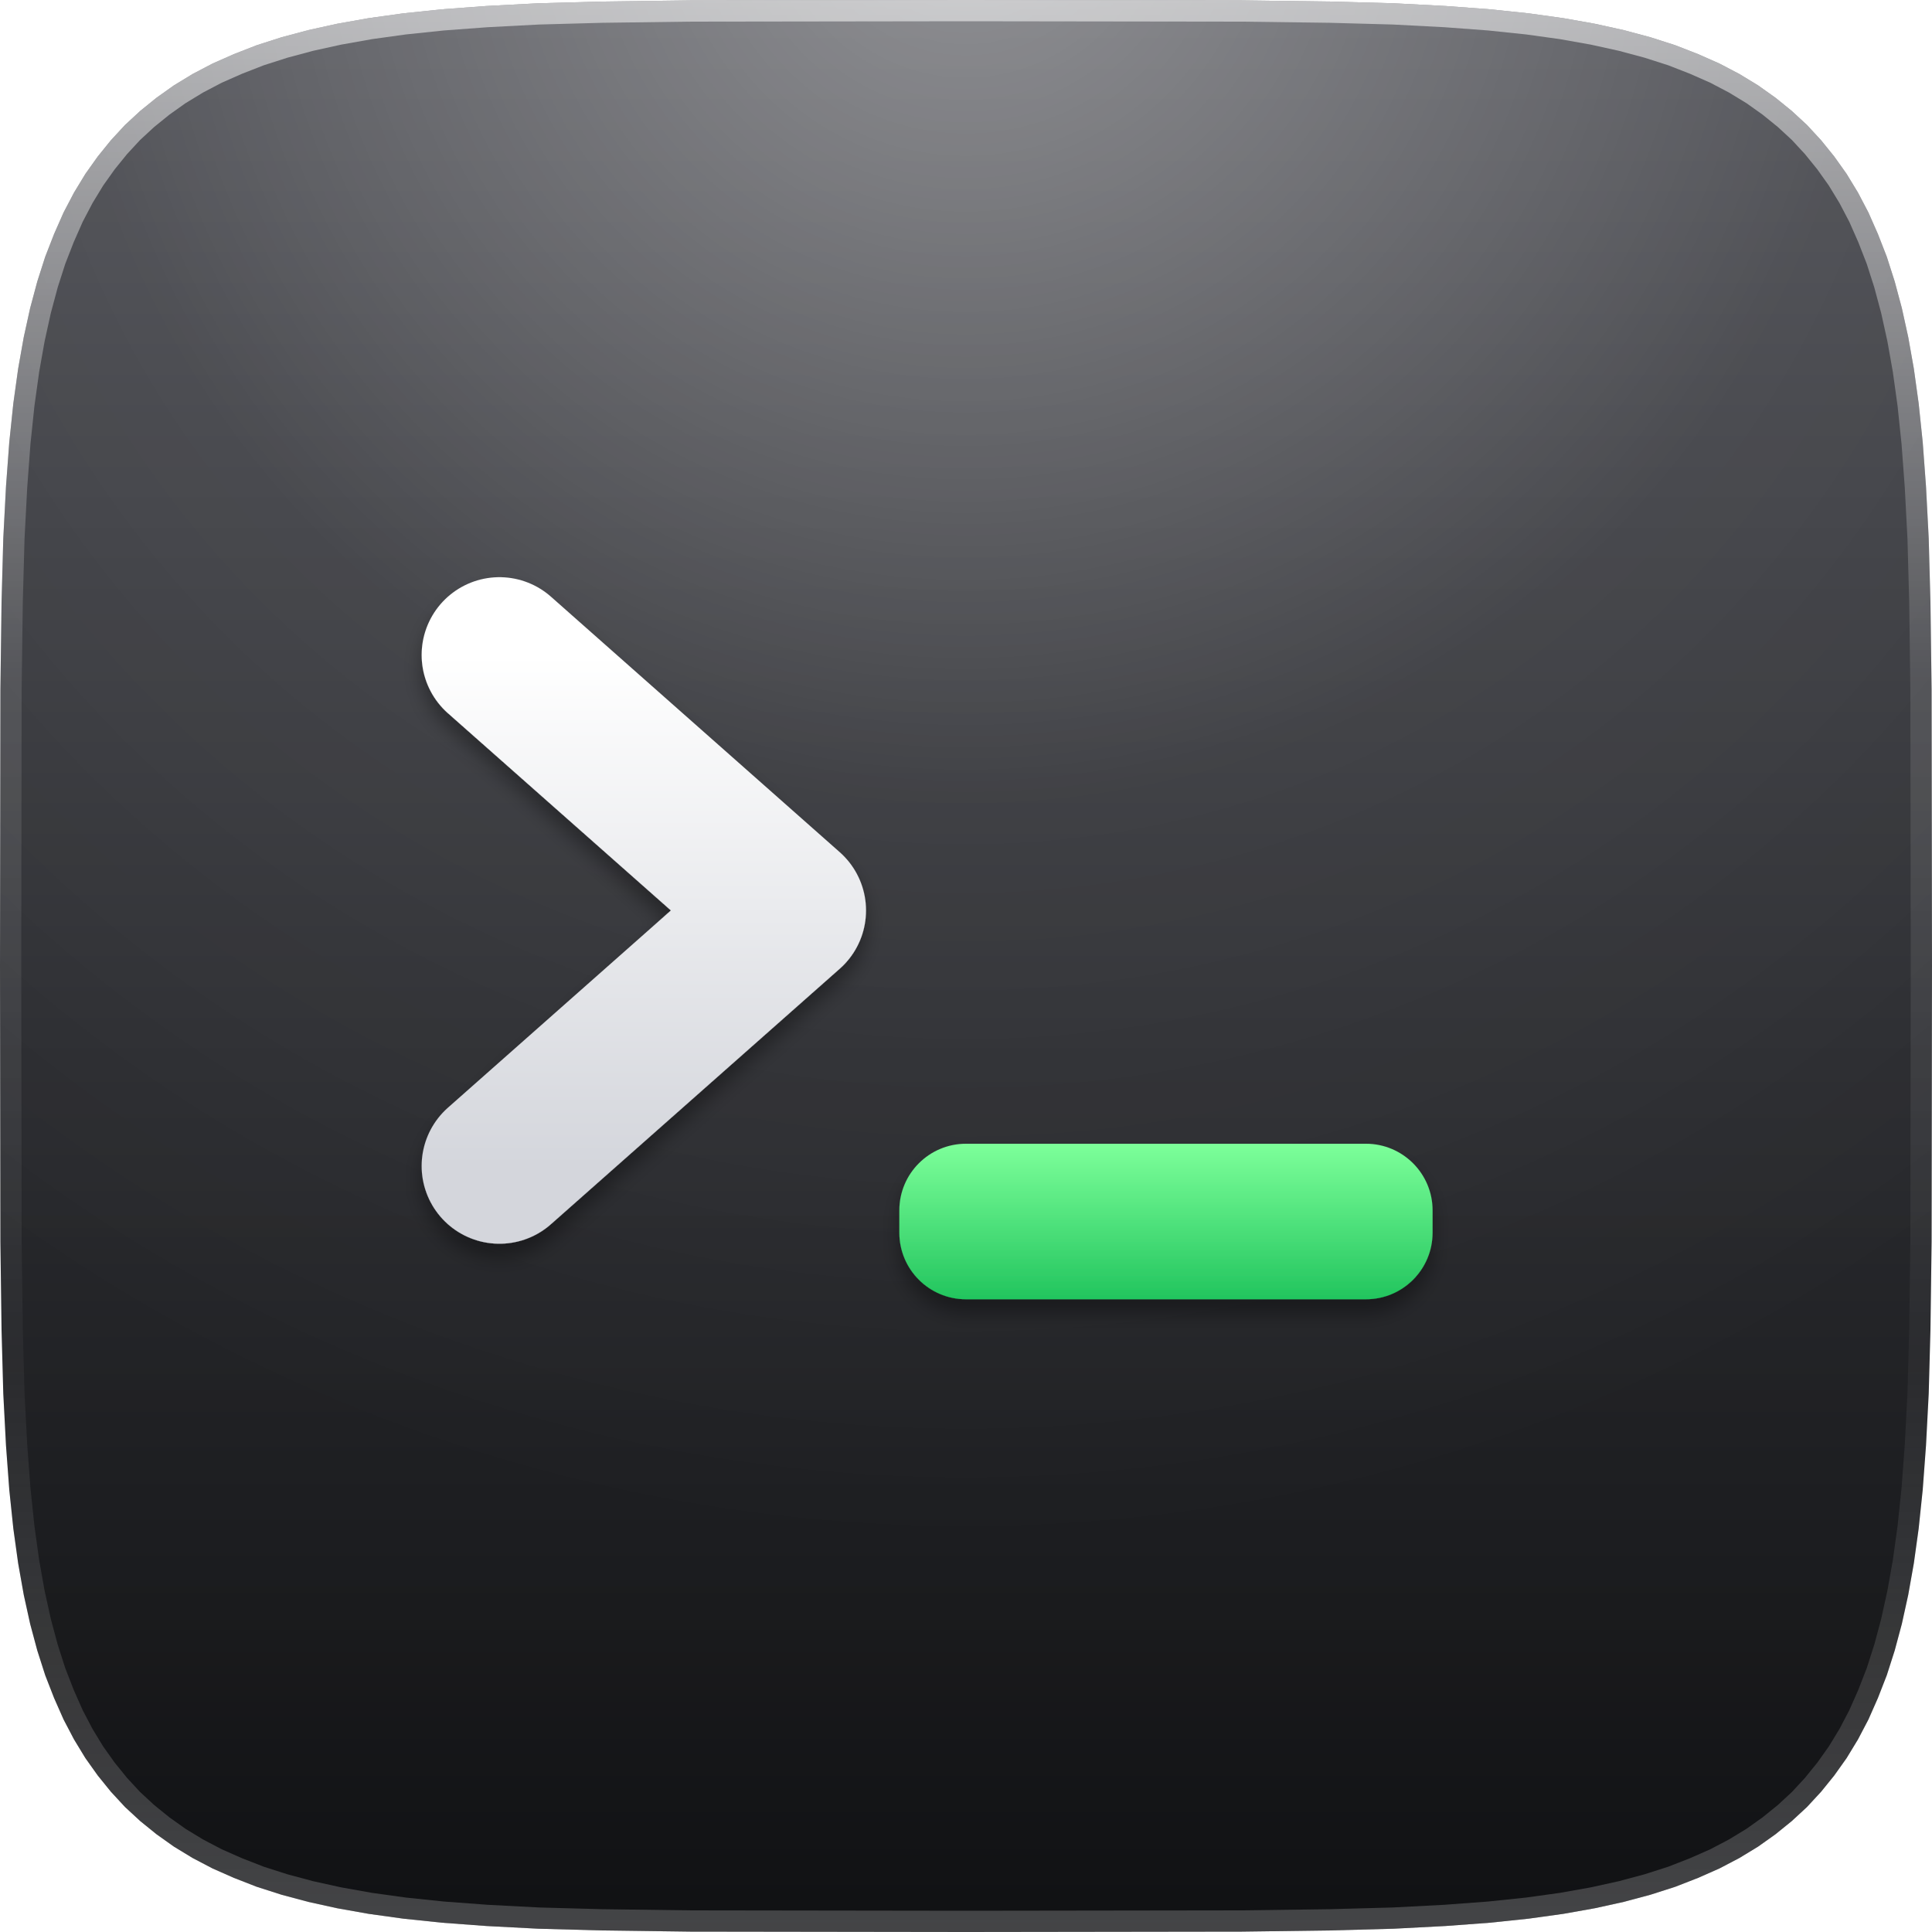
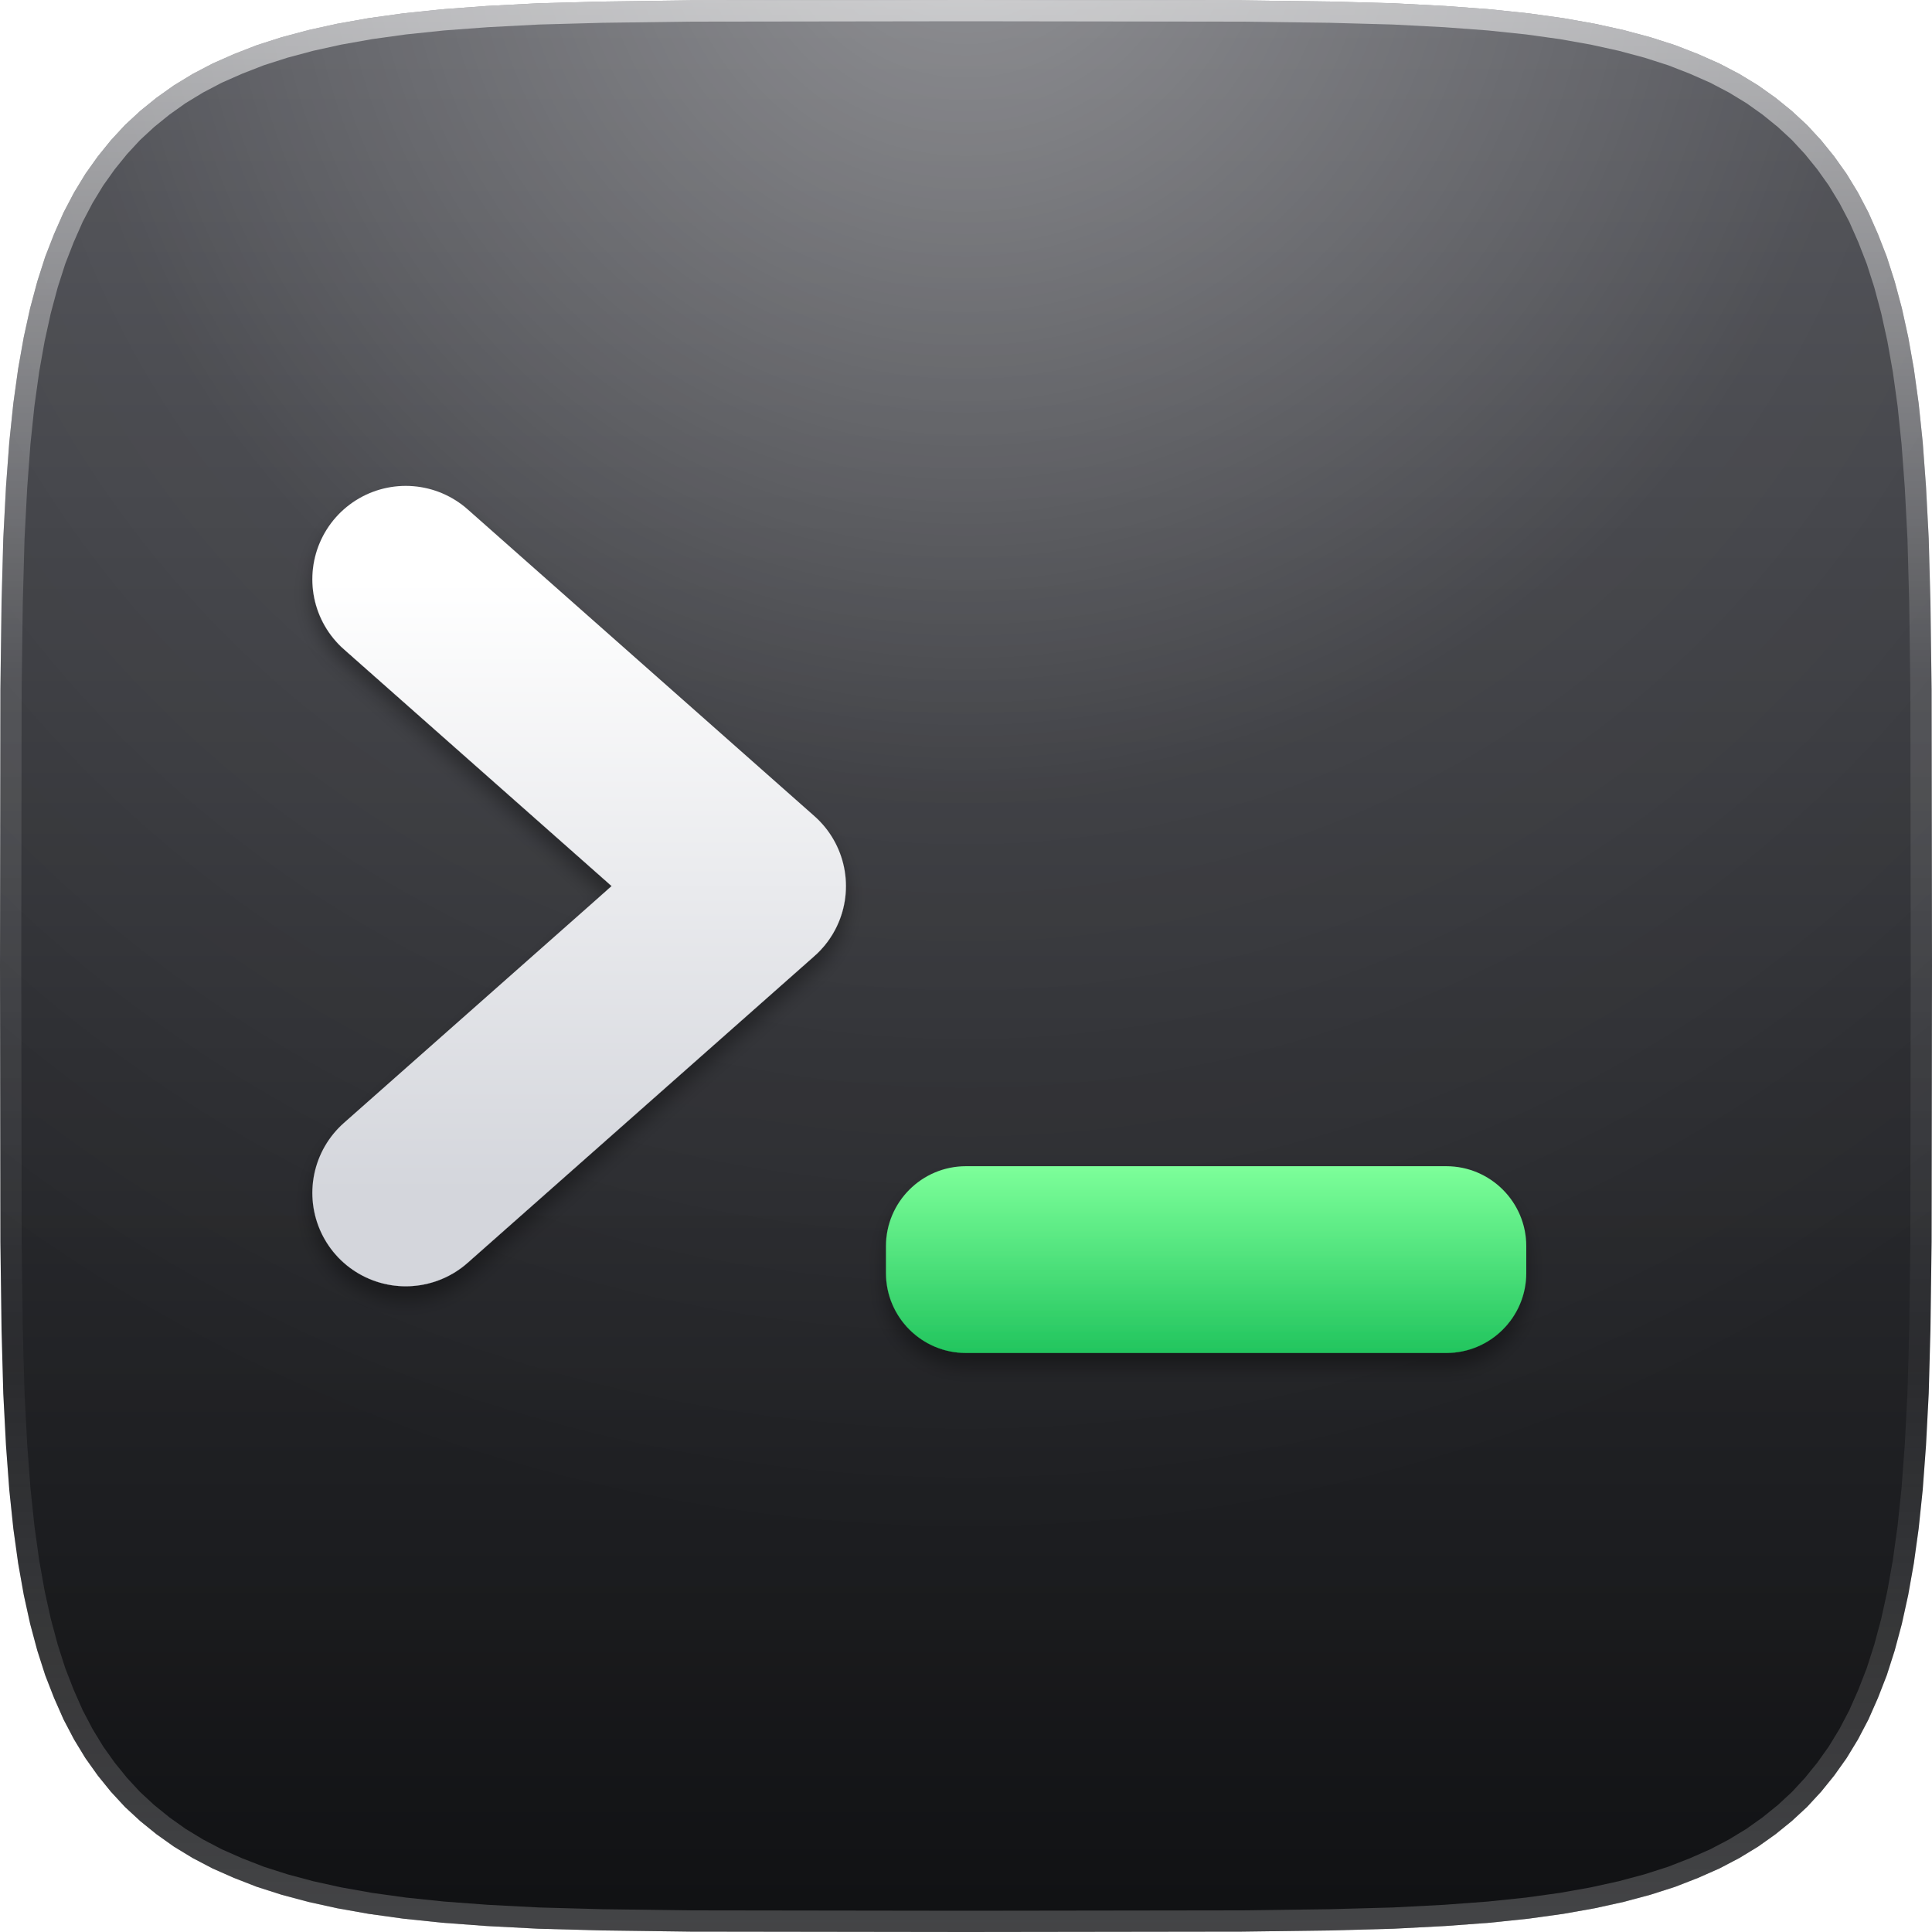
<svg xmlns="http://www.w3.org/2000/svg" viewBox="0 0 100 100" width="100" height="100">
  <defs>
    <linearGradient id="bg" x1="0" y1="0" x2="0" y2="1">
      <stop offset="0" stop-color="#4e4f55" />
      <stop offset="0.55" stop-color="#2b2c30" />
      <stop offset="1" stop-color="#131416" />
    </linearGradient>
    <radialGradient id="hl" cx=".5" cy="-.05" r=".85">
      <stop offset="0" stop-color="#fff" stop-opacity=".38" />
      <stop offset=".55" stop-color="#fff" stop-opacity=".06" />
      <stop offset="1" stop-color="#fff" stop-opacity="0" />
    </radialGradient>
    <linearGradient id="lo" x1="0" y1="0" x2="0" y2="1">
      <stop offset="0" stop-color="#000" stop-opacity="0" />
      <stop offset="0.6" stop-color="#000" stop-opacity="0" />
      <stop offset="1" stop-color="#000" stop-opacity="0.14" />
    </linearGradient>
    <linearGradient id="edge" x1="0" y1="0" x2="0" y2="1">
      <stop offset="0" stop-color="#fff" stop-opacity="0.55" />
      <stop offset="0.35" stop-color="#fff" stop-opacity="0.12" />
      <stop offset="0.7" stop-color="#fff" stop-opacity="0.04" />
      <stop offset="1" stop-color="#fff" stop-opacity="0.22" />
    </linearGradient>
    <linearGradient id="w" x1="0" y1="0" x2="0" y2="1">
      <stop offset="0" stop-color="#ffffff" />
      <stop offset="1" stop-color="#d4d6dc" />
    </linearGradient>
    <filter id="sh" x="-30%" y="-30%" width="160%" height="170%" color-interpolation-filters="sRGB">
      <feDropShadow dx="0" dy="2.6" stdDeviation="2.6" flood-color="#000" flood-opacity=".55" />
      <feDropShadow dx="0" dy=".7" stdDeviation=".5" flood-color="#000" flood-opacity=".35" />
    </filter>
    <clipPath id="cl">
      <path d="M100.00 50.00L99.98 64.28L99.92 68.84L99.83 72.14L99.69 74.82L99.52 77.11L99.31 79.12L99.06 80.92L98.77 82.55L98.44 84.05L98.07 85.43L97.66 86.71L97.20 87.89L96.71 89.00L96.17 90.03L95.58 91.00L94.94 91.90L94.26 92.74L93.53 93.53L92.74 94.26L91.90 94.94L91.00 95.58L90.03 96.17L89.00 96.71L87.89 97.20L86.71 97.66L85.43 98.07L84.05 98.44L82.55 98.77L80.92 99.06L79.12 99.31L77.11 99.52L74.82 99.69L72.14 99.83L68.84 99.92L64.28 99.98L50.00 100.00L35.72 99.98L31.16 99.92L27.86 99.83L25.18 99.69L22.89 99.52L20.88 99.31L19.08 99.06L17.45 98.77L15.95 98.44L14.57 98.07L13.29 97.66L12.11 97.20L11.00 96.71L9.97 96.17L9.00 95.58L8.10 94.94L7.26 94.26L6.47 93.53L5.74 92.74L5.06 91.90L4.42 91.00L3.83 90.03L3.29 89.00L2.80 87.89L2.34 86.71L1.93 85.43L1.56 84.05L1.23 82.55L0.94 80.92L0.69 79.12L0.48 77.11L0.31 74.82L0.17 72.14L0.08 68.84L0.02 64.28L0.00 50.00L0.02 35.72L0.08 31.16L0.17 27.86L0.31 25.18L0.48 22.89L0.69 20.88L0.94 19.08L1.23 17.45L1.56 15.95L1.93 14.57L2.34 13.29L2.80 12.11L3.29 11.00L3.83 9.97L4.42 9.00L5.06 8.10L5.74 7.26L6.47 6.47L7.26 5.74L8.10 5.06L9.00 4.42L9.97 3.83L11.00 3.29L12.11 2.80L13.29 2.34L14.57 1.93L15.95 1.56L17.45 1.23L19.08 0.94L20.88 0.69L22.89 0.48L25.18 0.31L27.86 0.17L31.16 0.08L35.72 0.02L50.00 0.00L64.28 0.02L68.84 0.08L72.14 0.17L74.82 0.31L77.11 0.48L79.12 0.69L80.92 0.94L82.55 1.23L84.05 1.56L85.43 1.93L86.71 2.34L87.89 2.80L89.00 3.29L90.03 3.83L91.00 4.42L91.90 5.06L92.74 5.74L93.53 6.47L94.26 7.26L94.94 8.10L95.58 9.00L96.17 9.97L96.71 11.00L97.20 12.11L97.66 13.29L98.07 14.57L98.44 15.95L98.77 17.45L99.06 19.08L99.31 20.88L99.52 22.89L99.69 25.18L99.83 27.86L99.92 31.16L99.98 35.72Z" />
    </clipPath>
    <linearGradient id="grn" x1="0" y1="0" x2="0" y2="1">
      <stop offset="0" stop-color="#7dff9a" />
      <stop offset="1" stop-color="#22c55e" />
    </linearGradient>
  </defs>
  <path d="M100.00 50.00L99.98 64.28L99.92 68.84L99.83 72.14L99.69 74.82L99.52 77.11L99.31 79.12L99.06 80.92L98.77 82.55L98.44 84.05L98.07 85.43L97.66 86.71L97.20 87.89L96.71 89.00L96.17 90.03L95.58 91.00L94.94 91.90L94.26 92.74L93.53 93.53L92.74 94.26L91.90 94.94L91.00 95.58L90.03 96.17L89.00 96.71L87.89 97.20L86.71 97.66L85.43 98.07L84.05 98.44L82.55 98.77L80.92 99.06L79.12 99.31L77.11 99.52L74.82 99.69L72.14 99.83L68.84 99.92L64.28 99.98L50.00 100.00L35.72 99.98L31.16 99.92L27.86 99.83L25.18 99.69L22.89 99.52L20.88 99.31L19.08 99.06L17.45 98.77L15.95 98.44L14.57 98.07L13.29 97.66L12.11 97.20L11.00 96.71L9.97 96.17L9.00 95.58L8.10 94.94L7.26 94.26L6.47 93.53L5.74 92.74L5.06 91.90L4.42 91.00L3.83 90.03L3.29 89.00L2.80 87.89L2.34 86.71L1.93 85.43L1.56 84.05L1.23 82.55L0.94 80.92L0.69 79.12L0.48 77.11L0.31 74.82L0.17 72.14L0.08 68.84L0.02 64.28L0.00 50.00L0.02 35.72L0.08 31.16L0.17 27.86L0.31 25.18L0.48 22.89L0.69 20.88L0.94 19.08L1.23 17.45L1.56 15.95L1.93 14.57L2.34 13.29L2.80 12.11L3.29 11.00L3.83 9.97L4.42 9.00L5.06 8.10L5.74 7.26L6.47 6.47L7.26 5.74L8.10 5.06L9.00 4.42L9.97 3.83L11.00 3.29L12.11 2.80L13.29 2.34L14.57 1.93L15.95 1.56L17.45 1.23L19.08 0.94L20.88 0.69L22.89 0.48L25.18 0.31L27.86 0.17L31.16 0.08L35.72 0.02L50.00 0.00L64.28 0.02L68.84 0.08L72.14 0.17L74.82 0.31L77.11 0.48L79.12 0.69L80.92 0.94L82.55 1.23L84.05 1.56L85.43 1.93L86.71 2.34L87.89 2.80L89.00 3.29L90.03 3.83L91.00 4.42L91.90 5.06L92.74 5.74L93.53 6.47L94.26 7.26L94.94 8.10L95.58 9.00L96.17 9.97L96.71 11.00L97.20 12.11L97.66 13.29L98.07 14.57L98.44 15.95L98.77 17.45L99.06 19.08L99.31 20.88L99.52 22.89L99.69 25.18L99.83 27.86L99.92 31.16L99.98 35.72Z" fill="url(#bg)" />
  <g clip-path="url(#cl)">
    <path d="M100.00 50.00L99.98 64.28L99.92 68.84L99.83 72.14L99.69 74.82L99.52 77.11L99.31 79.12L99.06 80.92L98.77 82.55L98.44 84.05L98.07 85.43L97.66 86.71L97.20 87.89L96.71 89.00L96.17 90.03L95.58 91.00L94.94 91.90L94.26 92.74L93.53 93.53L92.74 94.26L91.90 94.94L91.00 95.58L90.03 96.17L89.00 96.71L87.89 97.20L86.71 97.66L85.43 98.07L84.05 98.44L82.55 98.77L80.92 99.06L79.12 99.31L77.11 99.52L74.82 99.69L72.14 99.83L68.84 99.92L64.28 99.98L50.00 100.00L35.72 99.98L31.16 99.92L27.86 99.83L25.18 99.69L22.89 99.52L20.88 99.31L19.08 99.06L17.45 98.77L15.95 98.44L14.57 98.07L13.29 97.66L12.11 97.20L11.00 96.71L9.97 96.17L9.00 95.58L8.10 94.94L7.26 94.26L6.47 93.53L5.74 92.74L5.06 91.90L4.42 91.00L3.83 90.03L3.29 89.00L2.80 87.89L2.34 86.71L1.93 85.43L1.56 84.05L1.23 82.55L0.94 80.92L0.69 79.12L0.48 77.11L0.31 74.82L0.17 72.14L0.08 68.84L0.02 64.28L0.00 50.00L0.02 35.72L0.08 31.16L0.17 27.86L0.31 25.18L0.48 22.89L0.69 20.88L0.94 19.08L1.23 17.45L1.56 15.95L1.93 14.57L2.34 13.29L2.80 12.11L3.29 11.00L3.83 9.97L4.42 9.00L5.06 8.10L5.74 7.26L6.47 6.47L7.26 5.74L8.10 5.06L9.00 4.42L9.97 3.83L11.00 3.29L12.11 2.80L13.29 2.34L14.57 1.93L15.95 1.56L17.45 1.23L19.08 0.94L20.88 0.69L22.89 0.48L25.18 0.31L27.86 0.17L31.16 0.08L35.72 0.02L50.00 0.00L64.28 0.02L68.84 0.08L72.14 0.17L74.82 0.31L77.11 0.48L79.12 0.69L80.92 0.94L82.55 1.23L84.05 1.56L85.43 1.93L86.71 2.34L87.89 2.80L89.00 3.29L90.03 3.83L91.00 4.42L91.90 5.06L92.74 5.74L93.53 6.47L94.26 7.26L94.94 8.10L95.58 9.00L96.17 9.97L96.71 11.00L97.20 12.11L97.66 13.29L98.07 14.57L98.44 15.95L98.77 17.45L99.06 19.08L99.31 20.88L99.52 22.89L99.69 25.18L99.83 27.86L99.92 31.16L99.98 35.72Z" fill="url(#hl)" />
    <path d="M100.00 50.00L99.98 64.28L99.92 68.84L99.83 72.14L99.69 74.82L99.52 77.11L99.31 79.12L99.06 80.92L98.77 82.55L98.44 84.05L98.07 85.43L97.66 86.71L97.20 87.89L96.71 89.00L96.17 90.03L95.58 91.00L94.94 91.90L94.26 92.74L93.53 93.53L92.74 94.26L91.90 94.94L91.00 95.58L90.03 96.17L89.00 96.71L87.89 97.20L86.71 97.66L85.43 98.07L84.05 98.44L82.55 98.77L80.92 99.06L79.12 99.31L77.11 99.52L74.82 99.69L72.14 99.83L68.84 99.92L64.28 99.98L50.00 100.00L35.72 99.98L31.16 99.92L27.86 99.83L25.18 99.69L22.89 99.52L20.88 99.31L19.08 99.06L17.45 98.77L15.95 98.44L14.57 98.07L13.29 97.66L12.11 97.20L11.00 96.71L9.97 96.17L9.00 95.58L8.10 94.94L7.26 94.26L6.47 93.53L5.74 92.74L5.06 91.90L4.42 91.00L3.83 90.03L3.29 89.00L2.80 87.89L2.34 86.71L1.93 85.43L1.56 84.05L1.23 82.55L0.94 80.92L0.69 79.12L0.48 77.11L0.31 74.82L0.17 72.14L0.08 68.84L0.02 64.28L0.00 50.00L0.02 35.72L0.08 31.16L0.17 27.86L0.31 25.18L0.48 22.89L0.69 20.88L0.94 19.08L1.23 17.45L1.56 15.95L1.93 14.57L2.34 13.29L2.80 12.11L3.29 11.00L3.83 9.97L4.42 9.00L5.06 8.10L5.74 7.26L6.47 6.47L7.26 5.74L8.10 5.06L9.00 4.42L9.97 3.83L11.00 3.29L12.11 2.80L13.29 2.34L14.57 1.93L15.95 1.56L17.45 1.23L19.08 0.94L20.88 0.69L22.89 0.48L25.18 0.31L27.86 0.17L31.16 0.08L35.72 0.02L50.00 0.00L64.28 0.02L68.84 0.08L72.14 0.17L74.82 0.31L77.11 0.48L79.12 0.69L80.92 0.94L82.55 1.23L84.05 1.56L85.43 1.93L86.71 2.34L87.89 2.80L89.00 3.29L90.03 3.83L91.00 4.42L91.90 5.06L92.74 5.74L93.53 6.47L94.26 7.26L94.94 8.10L95.58 9.00L96.17 9.97L96.71 11.00L97.20 12.11L97.66 13.29L98.07 14.57L98.44 15.95L98.77 17.45L99.06 19.08L99.31 20.88L99.52 22.89L99.69 25.18L99.83 27.86L99.92 31.16L99.98 35.72Z" fill="url(#lo)" />
    <g filter="url(#sh)">
-       <g transform="translate(50 50) scale(1.15) translate(-50 -50)">
-         <path d="M29 36l13 11.5L29 59" fill="none" stroke="url(#w)" stroke-width="7" stroke-linecap="round" stroke-linejoin="round" />
-         <rect x="47" y="58" width="24" height="7" rx="3" fill="url(#grn)" />
+       <g transform="translate(50 50) scale(1.2008) translate(-50 -50.57)">
+         <g transform="translate(50 50) scale(1.15) translate(-50 -50)">
+           <path d="M29 36l13 11.5L29 59" fill="none" stroke="url(#w)" stroke-width="7" stroke-linecap="round" stroke-linejoin="round" />
+           <rect x="47" y="58" width="24" height="7" rx="3" fill="url(#grn)" />
+         </g>
      </g>
    </g>
    <path d="M100.00 50.00L99.98 64.28L99.92 68.84L99.83 72.14L99.69 74.82L99.52 77.11L99.31 79.12L99.06 80.92L98.77 82.55L98.44 84.05L98.07 85.43L97.66 86.71L97.20 87.89L96.71 89.00L96.17 90.03L95.58 91.00L94.94 91.90L94.26 92.74L93.53 93.53L92.74 94.26L91.90 94.94L91.00 95.58L90.03 96.17L89.00 96.71L87.89 97.20L86.71 97.66L85.43 98.07L84.05 98.44L82.55 98.77L80.92 99.06L79.12 99.31L77.11 99.52L74.82 99.69L72.14 99.83L68.84 99.92L64.28 99.98L50.00 100.00L35.72 99.98L31.16 99.92L27.86 99.83L25.18 99.69L22.89 99.52L20.88 99.31L19.08 99.06L17.45 98.77L15.95 98.44L14.57 98.07L13.29 97.66L12.11 97.20L11.00 96.71L9.97 96.17L9.00 95.58L8.10 94.94L7.26 94.26L6.47 93.53L5.74 92.74L5.06 91.90L4.42 91.00L3.83 90.03L3.29 89.00L2.80 87.89L2.34 86.71L1.93 85.43L1.56 84.05L1.23 82.55L0.94 80.92L0.69 79.12L0.48 77.11L0.31 74.82L0.17 72.14L0.08 68.84L0.02 64.28L0.00 50.00L0.02 35.72L0.08 31.16L0.17 27.86L0.31 25.18L0.48 22.89L0.69 20.88L0.94 19.08L1.23 17.45L1.56 15.95L1.93 14.57L2.34 13.29L2.80 12.11L3.29 11.00L3.83 9.97L4.42 9.00L5.06 8.10L5.74 7.26L6.47 6.47L7.26 5.74L8.10 5.06L9.00 4.42L9.97 3.83L11.00 3.29L12.11 2.80L13.29 2.34L14.57 1.93L15.95 1.56L17.45 1.23L19.08 0.94L20.88 0.69L22.89 0.48L25.18 0.31L27.86 0.17L31.16 0.08L35.72 0.02L50.00 0.00L64.28 0.02L68.84 0.08L72.14 0.17L74.82 0.31L77.11 0.48L79.12 0.69L80.92 0.94L82.55 1.23L84.05 1.56L85.43 1.93L86.71 2.34L87.89 2.80L89.00 3.29L90.03 3.83L91.00 4.42L91.90 5.06L92.74 5.74L93.53 6.47L94.26 7.26L94.94 8.10L95.58 9.00L96.17 9.97L96.71 11.00L97.20 12.11L97.66 13.29L98.07 14.57L98.44 15.95L98.77 17.45L99.06 19.08L99.31 20.88L99.52 22.89L99.69 25.18L99.83 27.86L99.92 31.16L99.98 35.72Z" fill="none" stroke="url(#edge)" stroke-width="2.2" />
  </g>
</svg>
